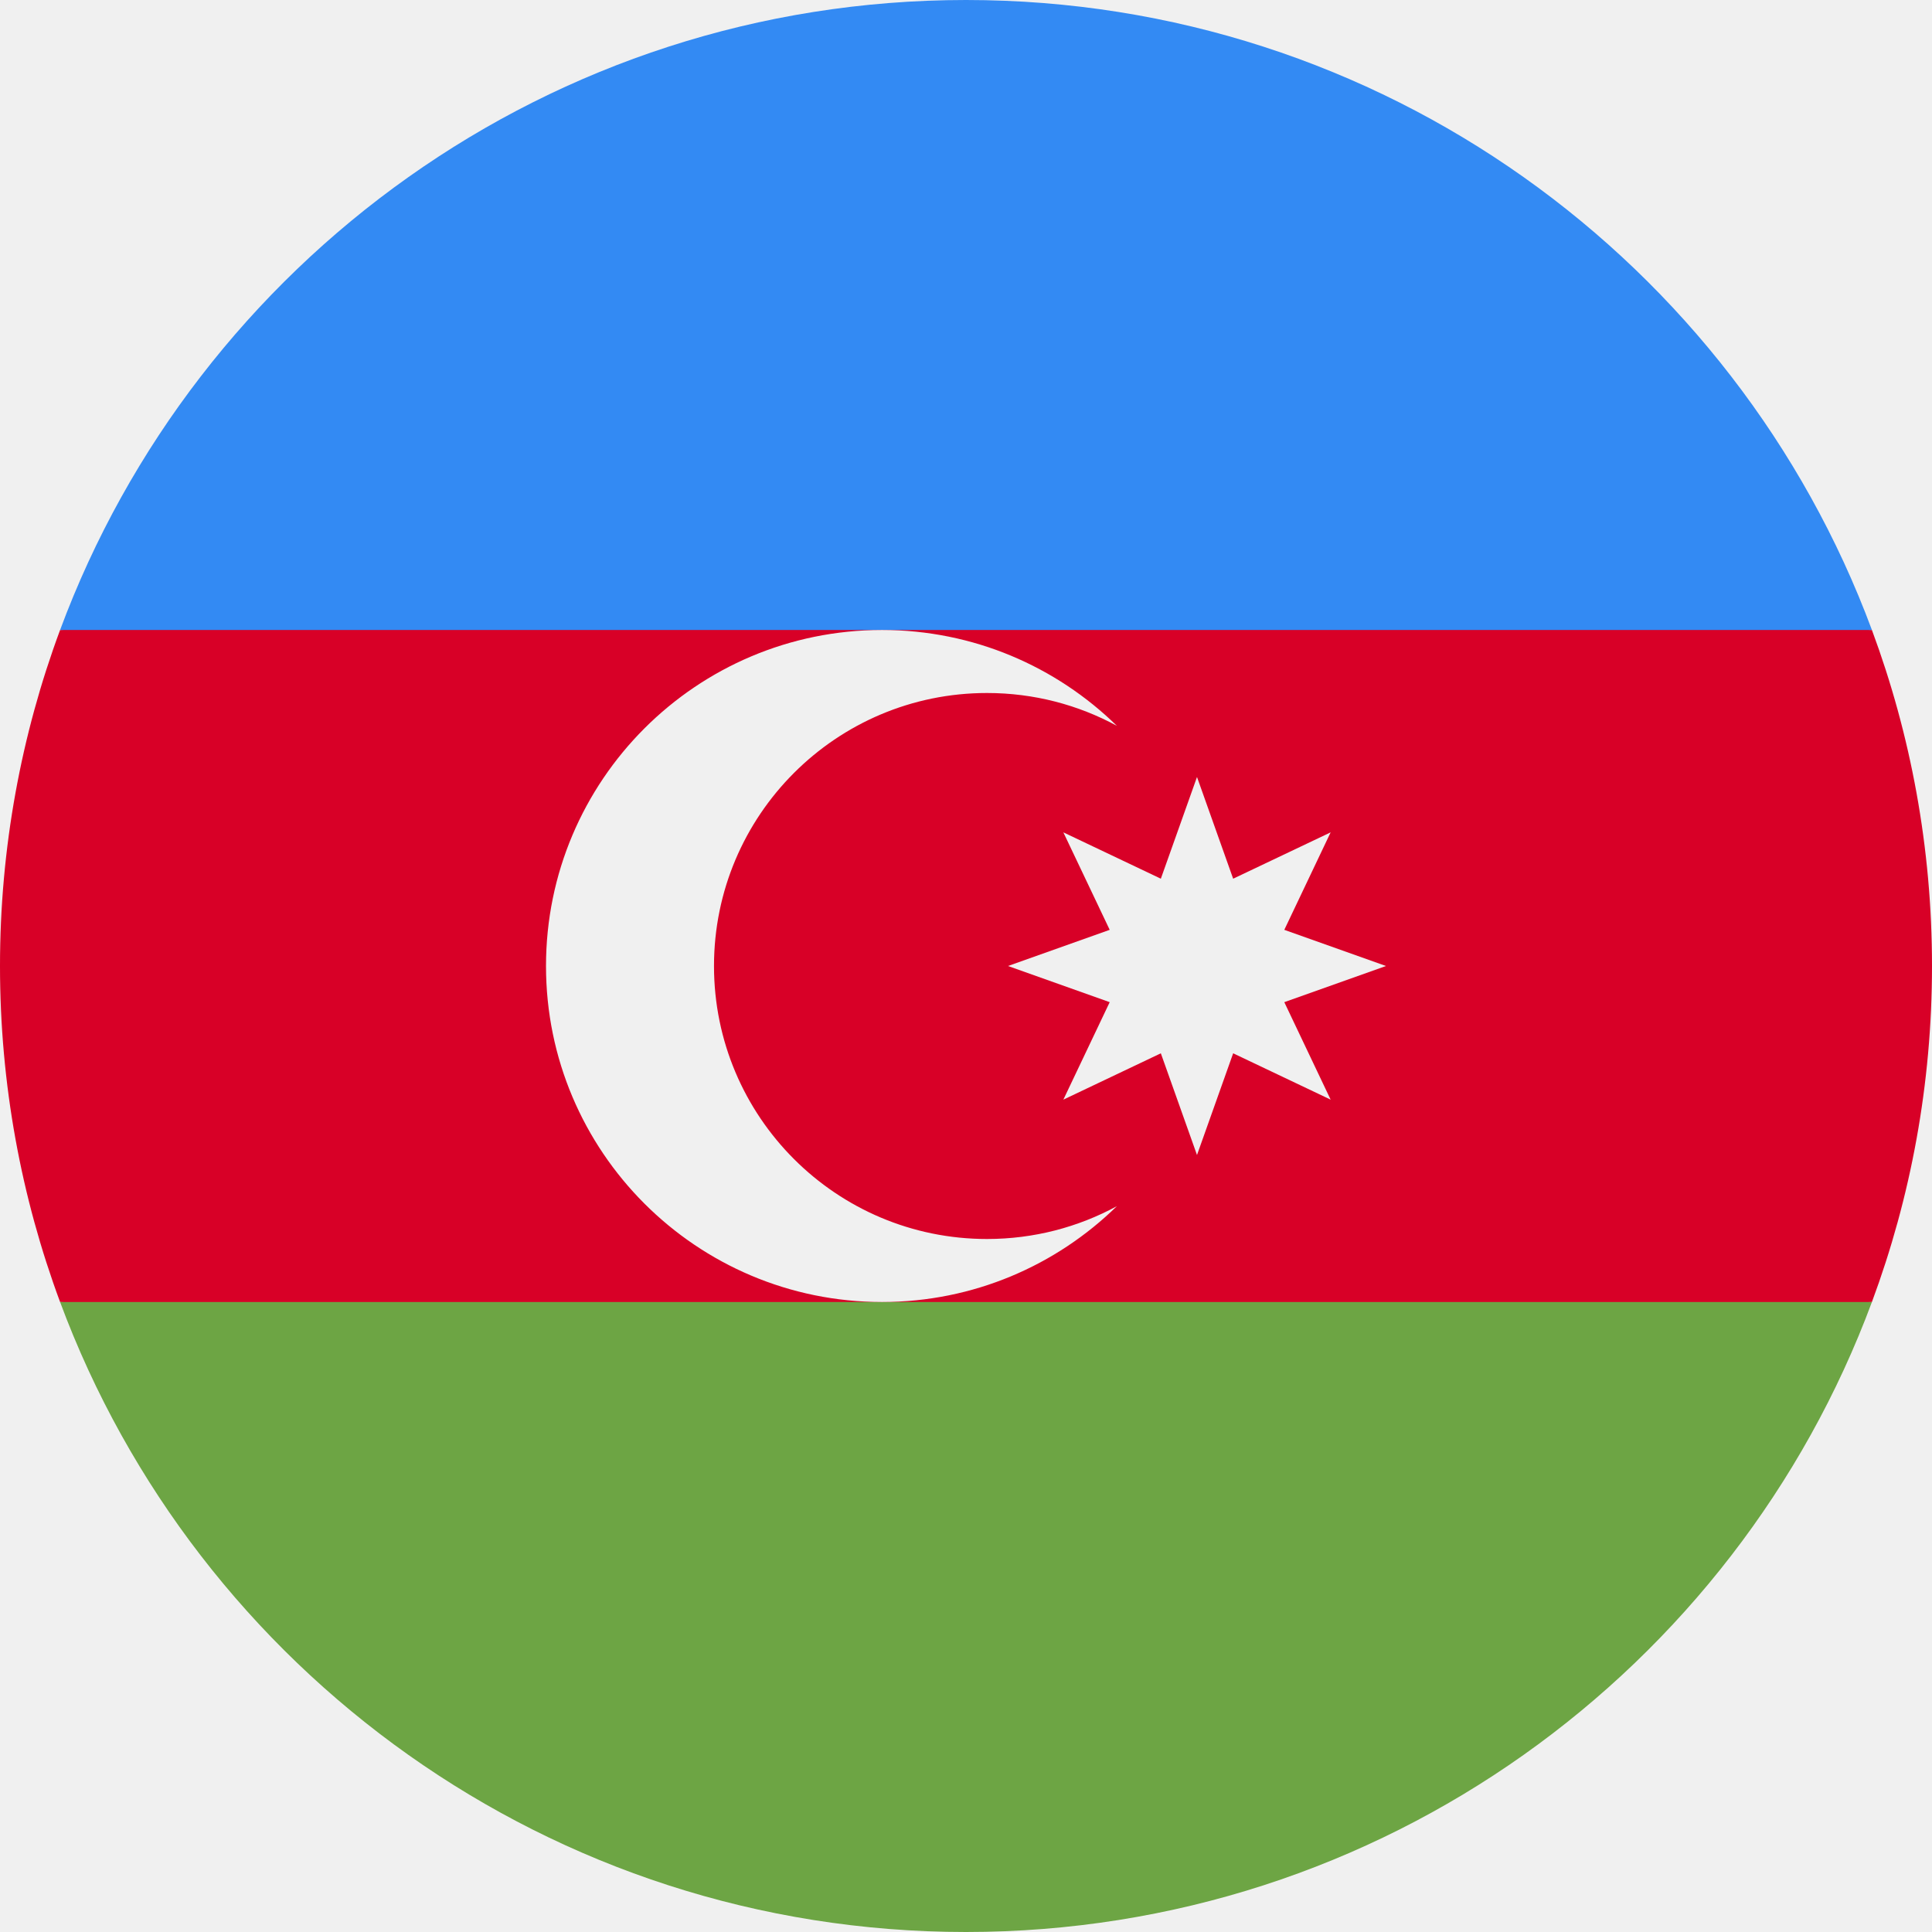
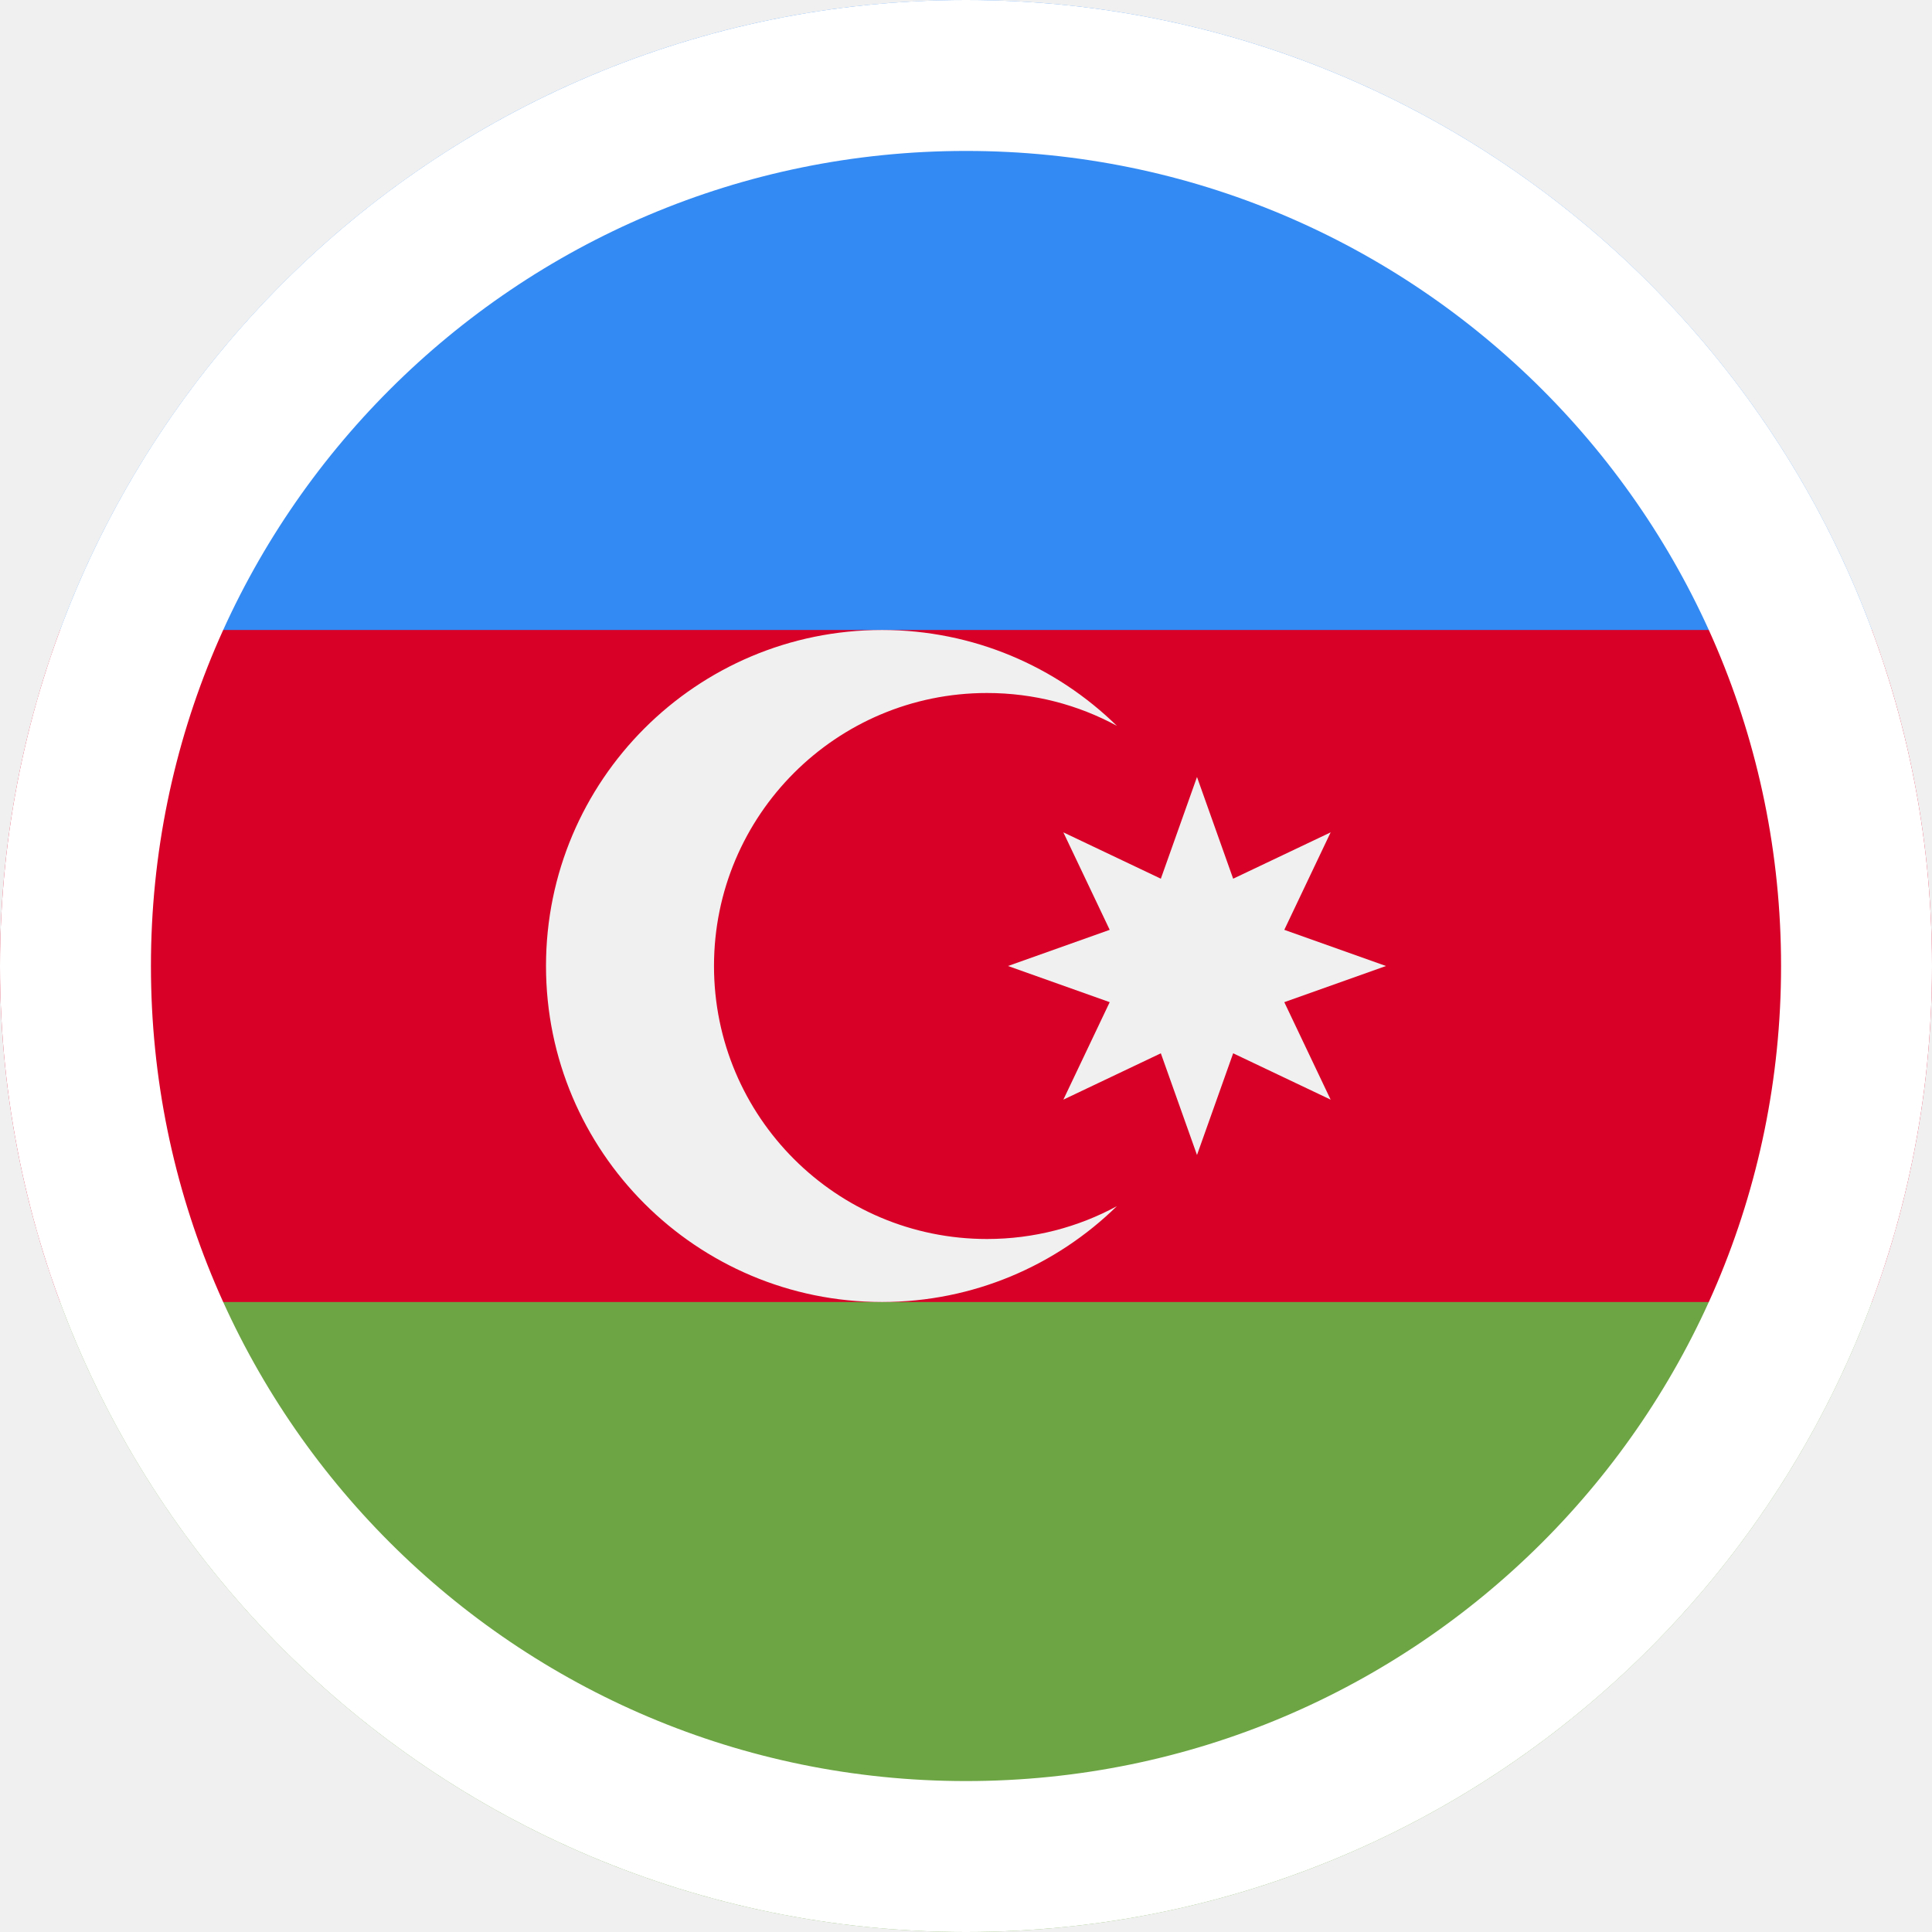
<svg xmlns="http://www.w3.org/2000/svg" version="1.1" id="Layer_1" x="0px" y="0px" viewBox="0 0 512 512" style="enable-background:new 0 0 512 512;" xml:space="preserve">
  <path style="fill:#D80027;" d="M512,256c0-31.314-5.632-61.311-15.923-89.043L256,155.826l-240.077,11.13  C5.633,194.689,0,224.686,0,256s5.633,61.311,15.923,89.043L256,356.174l240.077-11.13C506.368,317.311,512,287.314,512,256z" />
  <path style="fill:#6DA544;" d="M256,512c110.071,0,203.906-69.472,240.077-166.957H15.923C52.094,442.528,145.929,512,256,512z" />
  <path style="fill:#338AF3;" d="M15.923,166.957h480.155C459.906,69.472,366.071,0,256,0S52.094,69.472,15.923,166.957z" />
  <g>
    <path style="fill:#F0F0F0;" d="M261.565,328.348c-39.956,0-72.348-32.392-72.348-72.348s32.392-72.348,72.348-72.348   c12.458,0,24.181,3.15,34.415,8.696c-16.056-15.701-38.012-25.392-62.241-25.392c-49.178,0-89.043,39.866-89.043,89.043   s39.866,89.043,89.043,89.043c24.23,0,46.186-9.691,62.241-25.392C285.746,325.198,274.023,328.348,261.565,328.348z" />
    <polygon style="fill:#F0F0F0;" points="317.217,205.913 326.8,232.864 352.634,220.582 340.353,246.416 367.304,256    340.353,265.584 352.634,291.418 326.8,279.136 317.217,306.087 307.635,279.136 281.8,291.418 294.082,265.584 267.13,256    294.082,246.416 281.8,220.582 307.635,232.864  " />
  </g>
-   <g>
- </g>
-   <g>
- </g>
-   <g>
- </g>
-   <g>
- </g>
-   <g>
- </g>
-   <g>
- </g>
-   <g>
- </g>
-   <g>
- </g>
-   <g>
- </g>
-   <g>
- </g>
-   <g>
- </g>
-   <g>
- </g>
-   <g>
- </g>
-   <g>
- </g>
-   <g>
- </g>
+   <circle style="fill: none; stroke: #ffffff; stroke-width: 40" cx="256" cy="256" r="236" />
</svg>
